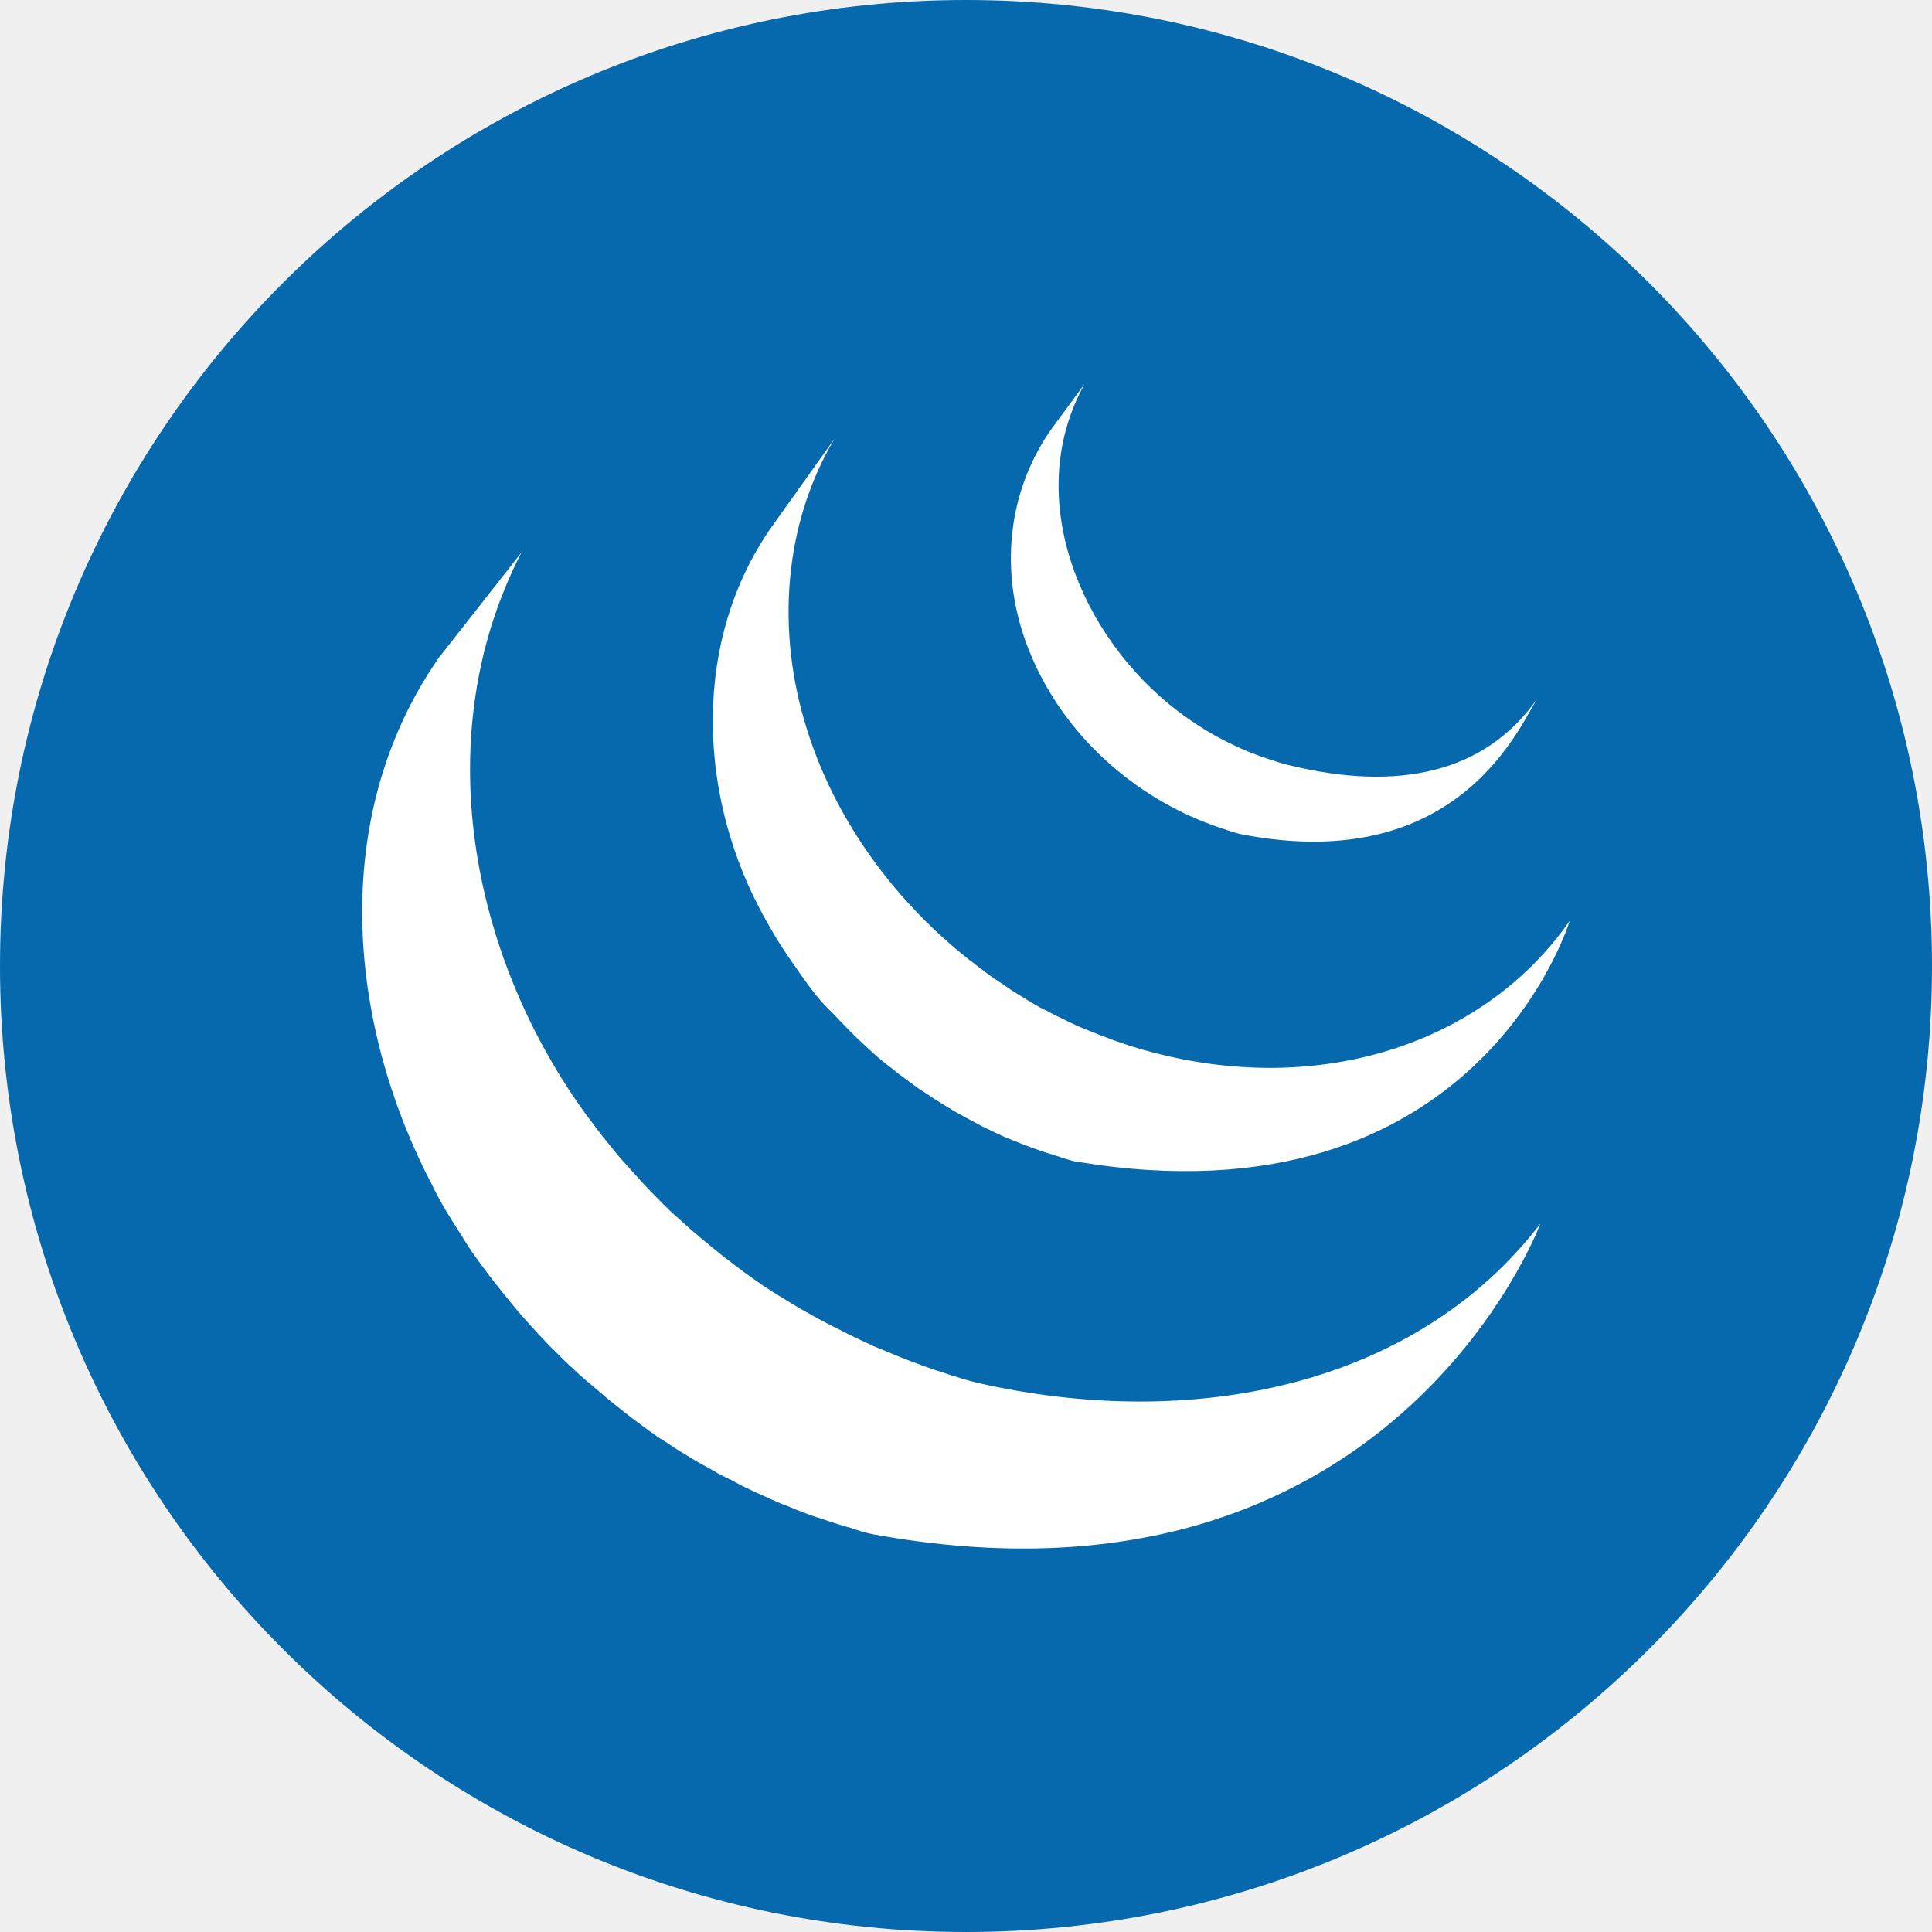
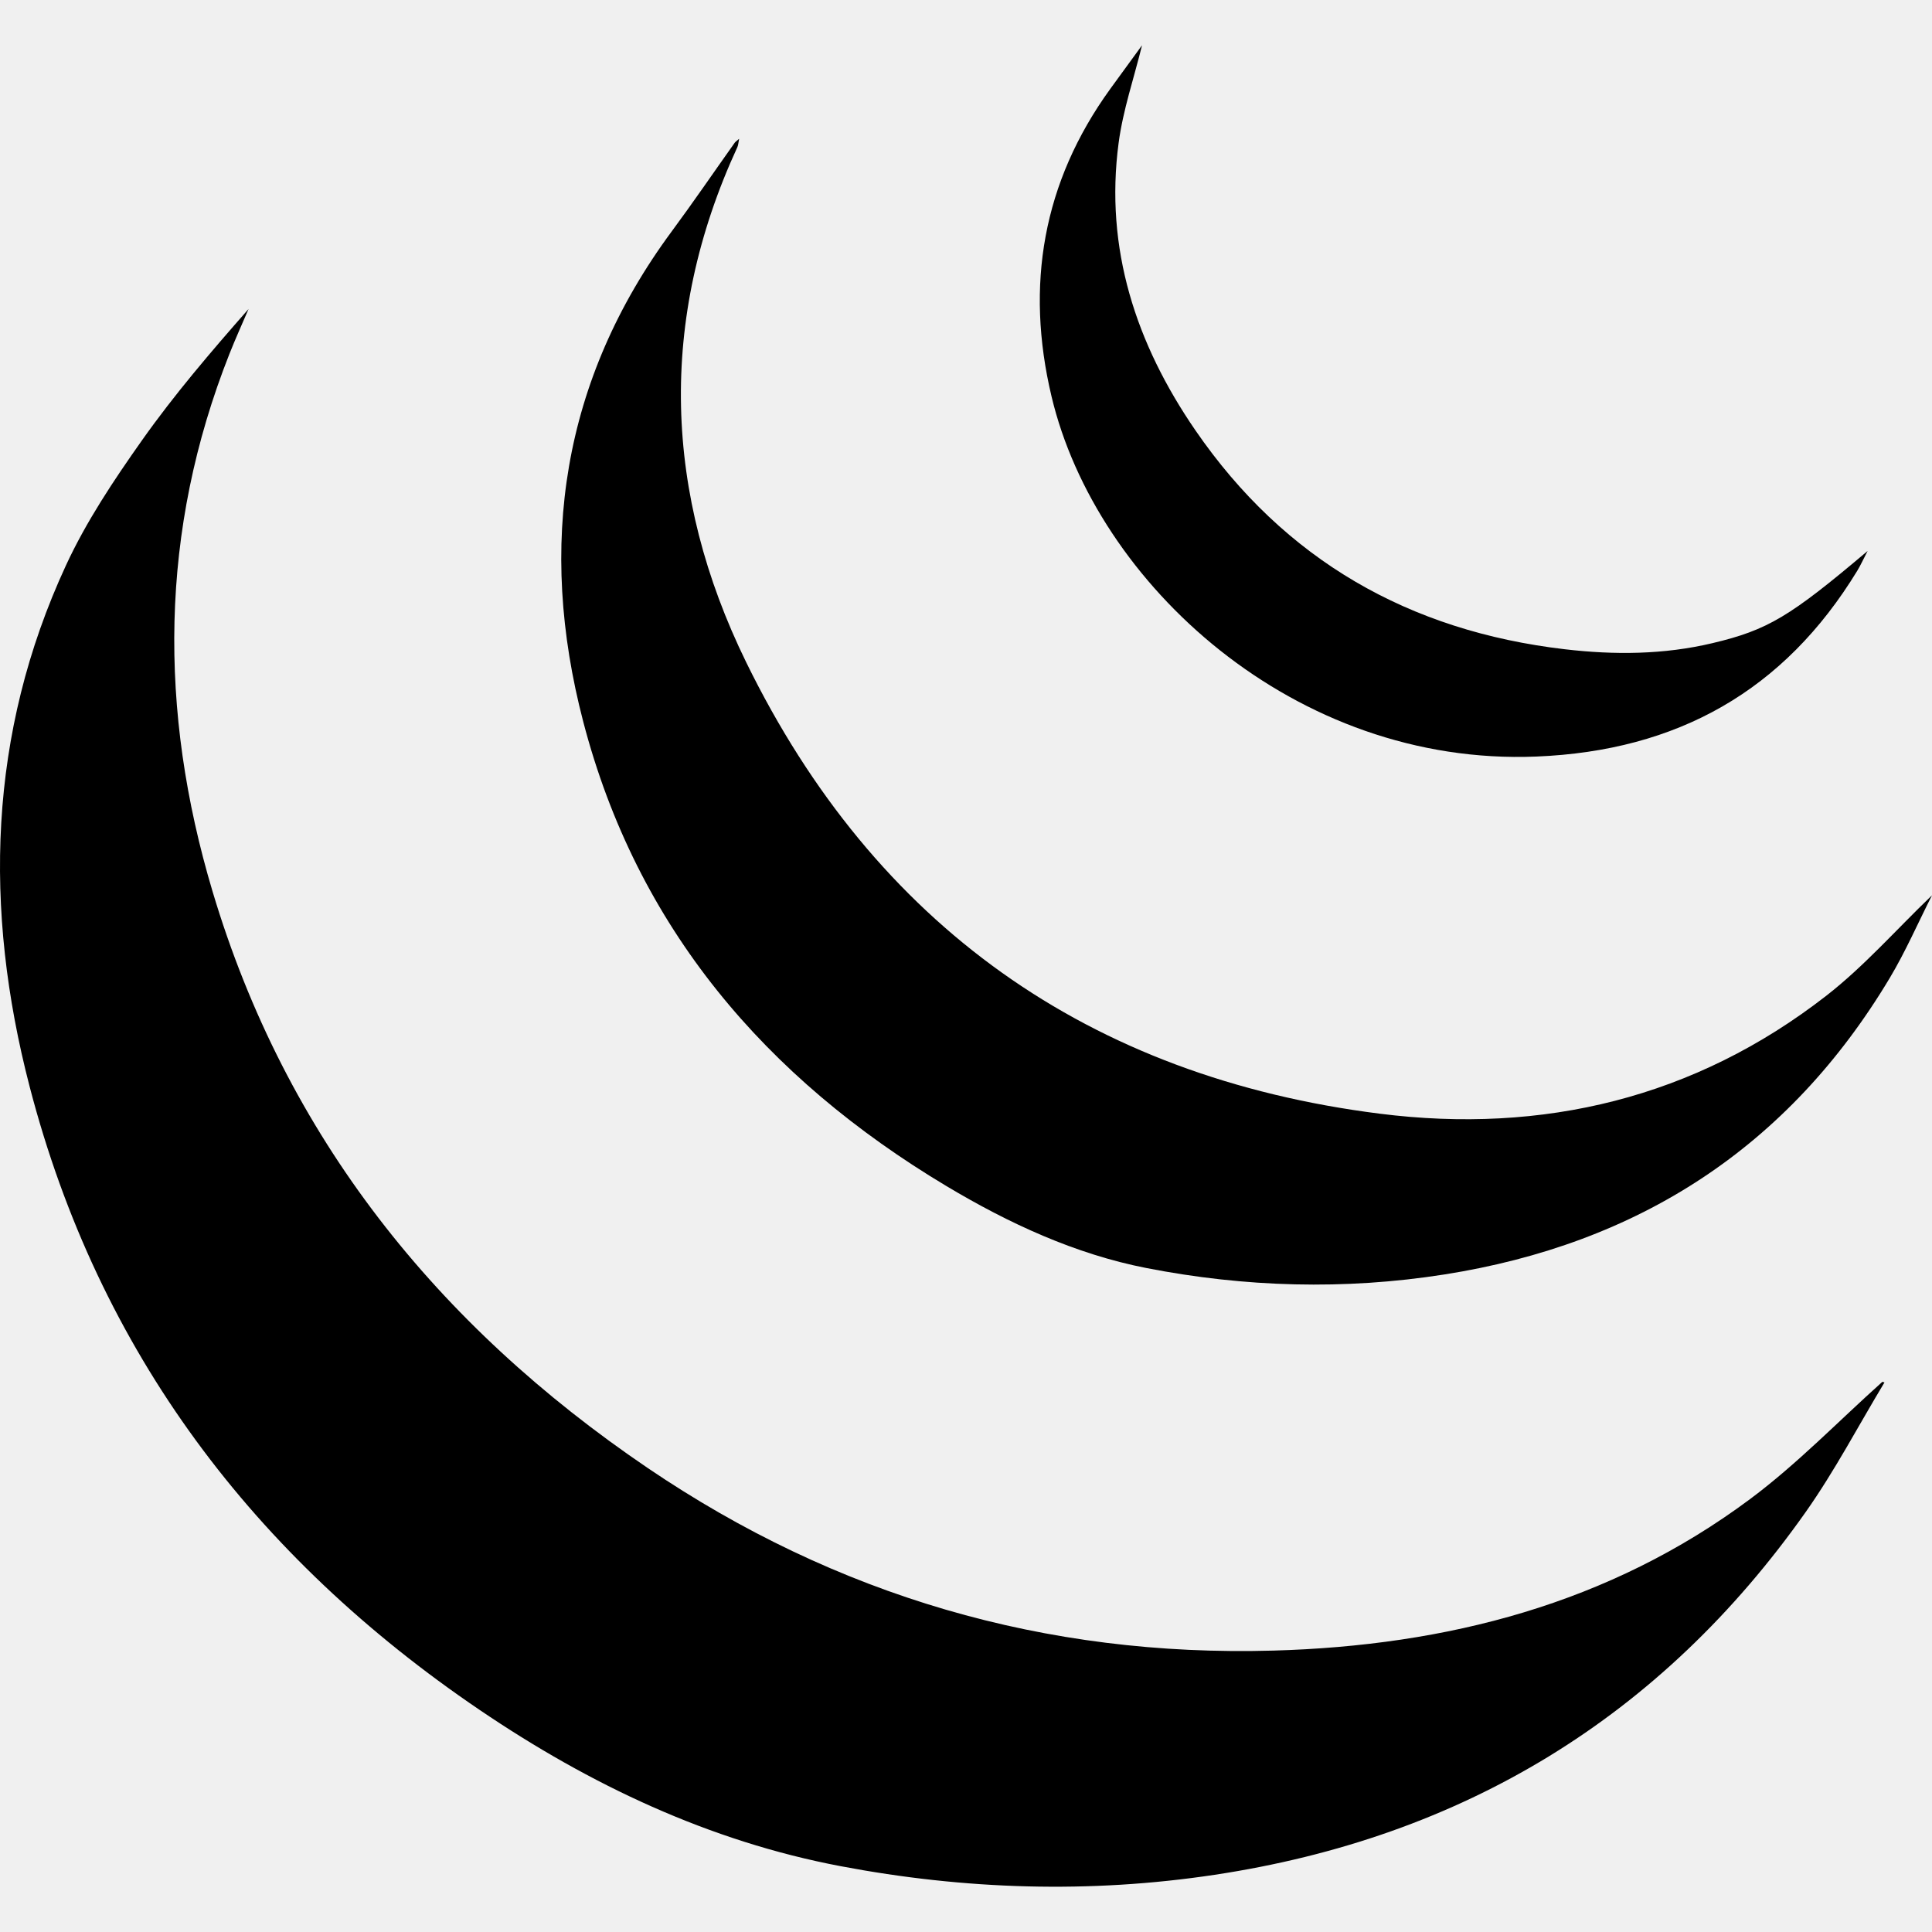
- <svg xmlns="http://www.w3.org/2000/svg" enable-background="new 0 0 512 512" id="Layer_1" version="1.1" viewBox="0 0 512 512" xml:space="preserve">
-   <circle cx="256" cy="256" fill="#0769AD" id="ellipse" r="256" />
-   <g id="logo">
+ <svg xmlns="http://www.w3.org/2000/svg" enable-background="new 0 0 1024 1024" height="1024px" id="Layer_1" version="1.1" viewBox="0 0 1024 1024" width="1024px" xml:space="preserve">
+   <g>
    <g>
-       <path d="M116.3,174.3c-28.3,40.7-24.8,93.7-3.2,137c0.5,1,1.1,2,1.6,3.1c0.3,0.7,0.7,1.3,1,2    c0.2,0.4,0.4,0.7,0.6,1.1c0.4,0.7,0.7,1.3,1.1,2c0.7,1.2,1.4,2.4,2.1,3.5c0.4,0.7,0.8,1.3,1.2,1.9c0.8,1.2,1.6,2.5,2.4,3.8    c0.3,0.5,0.7,1.1,1,1.6c1.1,1.7,2.3,3.3,3.5,5c0,0,0.1,0.1,0.1,0.1c0.2,0.3,0.4,0.5,0.6,0.8c1,1.4,2.1,2.8,3.2,4.2    c0.4,0.5,0.8,1,1.2,1.5c1,1.2,1.9,2.4,2.9,3.6c0.4,0.4,0.7,0.9,1.1,1.3c1.3,1.6,2.7,3.1,4.1,4.7c0,0,0.1,0.1,0.1,0.1    c0.1,0.1,0.1,0.1,0.2,0.2c1.3,1.5,2.7,2.9,4.1,4.4c0.4,0.5,0.9,0.9,1.3,1.3c1.1,1.1,2.2,2.2,3.3,3.3c0.5,0.4,0.9,0.9,1.4,1.3    c1.5,1.4,3,2.8,4.5,4.1c0,0,0,0,0.1,0c0.3,0.2,0.5,0.5,0.8,0.7c1.4,1.2,2.7,2.3,4.1,3.5c0.6,0.5,1.1,0.9,1.7,1.4    c1.1,0.9,2.3,1.8,3.4,2.7c0.6,0.5,1.2,0.9,1.8,1.4c1.3,0.9,2.5,1.9,3.8,2.8c0.5,0.4,0.9,0.7,1.4,1c0.1,0.1,0.3,0.2,0.4,0.3    c1.2,0.9,2.5,1.7,3.8,2.5c0.5,0.4,1.1,0.7,1.6,1.1c1.9,1.2,3.9,2.4,5.9,3.6c0.5,0.3,1.1,0.6,1.6,0.9c1.5,0.8,2.9,1.6,4.4,2.5    c0.8,0.4,1.6,0.8,2.4,1.2c1.1,0.5,2.1,1.1,3.1,1.6c0.2,0.1,0.5,0.2,0.7,0.4c0.4,0.2,0.9,0.4,1.3,0.6c1.6,0.8,3.3,1.6,5,2.3    c0.4,0.2,0.7,0.3,1.1,0.5c1.9,0.9,3.9,1.7,5.8,2.4c0.5,0.2,0.9,0.4,1.4,0.6c1.8,0.7,3.6,1.4,5.5,2c0.2,0.1,0.5,0.1,0.7,0.2    c2,0.7,4.1,1.4,6.1,2c0.5,0.1,1,0.3,1.5,0.4c2.1,0.7,4.1,1.4,6.3,1.8c137,25,176.8-82.3,176.8-82.3c-33.4,43.5-92.7,55-149,42.2    c-2.1-0.5-4.2-1.1-6.3-1.8c-0.5-0.1-1-0.3-1.6-0.5c-2-0.6-4-1.3-6-2c-0.3-0.1-0.6-0.2-0.8-0.3c-1.8-0.7-3.6-1.3-5.3-2    c-0.5-0.2-1-0.4-1.5-0.6c-1.9-0.8-3.9-1.6-5.8-2.4c-0.4-0.2-0.8-0.3-1.1-0.5c-1.6-0.7-3.2-1.5-4.9-2.3c-0.5-0.2-0.9-0.4-1.4-0.7    c-1.2-0.6-2.5-1.3-3.8-1.9c-0.8-0.4-1.7-0.9-2.5-1.3c-1.5-0.8-3-1.6-4.5-2.5c-0.5-0.3-1-0.5-1.5-0.8c-2-1.2-3.9-2.4-5.9-3.6    c-0.5-0.3-1.1-0.7-1.6-1c-1.4-0.9-2.8-1.8-4.2-2.8c-0.5-0.3-0.9-0.7-1.3-0.9c-1.3-0.9-2.6-1.9-3.9-2.9c-0.6-0.4-1.2-0.9-1.7-1.3    c-1.2-0.9-2.4-1.8-3.6-2.8c-0.5-0.4-1.1-0.9-1.6-1.3c-1.5-1.2-3-2.5-4.4-3.7c-0.2-0.1-0.3-0.3-0.5-0.4c-1.6-1.4-3.1-2.8-4.7-4.2    c-0.5-0.4-0.9-0.8-1.3-1.2c-1.1-1.1-2.3-2.2-3.3-3.3c-0.4-0.4-0.9-0.9-1.3-1.3c-1.4-1.4-2.8-2.9-4.1-4.4c-0.1-0.1-0.1-0.1-0.2-0.2    c-1.4-1.6-2.8-3.1-4.2-4.7c-0.4-0.4-0.7-0.9-1.1-1.3c-1-1.2-2-2.5-3-3.7c-0.4-0.4-0.7-0.9-1.1-1.4c-1.2-1.5-2.3-3.1-3.5-4.6    c-31.2-42.6-42.4-101.3-17.5-149.5" fill="#FFFFFF" />
-       <path d="M204.3,139.9c-20.5,29.5-19.4,69-3.4,100.1c2.7,5.2,5.7,10.3,9.1,15.1c3.1,4.4,6.5,9.6,10.5,13.2    c1.5,1.6,3,3.2,4.6,4.8c0.4,0.4,0.8,0.8,1.2,1.2c1.5,1.5,3.1,2.9,4.7,4.4c0.1,0.1,0.1,0.1,0.2,0.2c0,0,0,0,0,0    c1.8,1.6,3.6,3.1,5.5,4.5c0.4,0.3,0.8,0.7,1.2,1c1.9,1.4,3.8,2.8,5.7,4.2c0.1,0,0.1,0.1,0.2,0.1c0.9,0.6,1.7,1.1,2.6,1.7    c0.4,0.3,0.8,0.6,1.2,0.8c1.4,0.9,2.8,1.8,4.2,2.6c0.2,0.1,0.4,0.2,0.6,0.4c1.2,0.7,2.5,1.4,3.8,2.1c0.4,0.2,0.9,0.5,1.3,0.7    c0.9,0.5,1.7,0.9,2.6,1.4c0.1,0.1,0.3,0.1,0.4,0.2c1.8,0.9,3.6,1.7,5.5,2.6c0.4,0.2,0.8,0.3,1.2,0.5c1.5,0.6,3,1.2,4.5,1.8    c0.6,0.2,1.3,0.5,1.9,0.7c1.4,0.5,2.8,1,4.1,1.4c0.6,0.2,1.2,0.4,1.9,0.6c2,0.6,3.9,1.4,6,1.7C391.6,325.4,416,244,416,244    c-22,31.7-64.6,46.8-110.1,35c-2-0.5-4-1.1-6-1.7c-0.6-0.2-1.2-0.4-1.8-0.6c-1.4-0.5-2.8-0.9-4.2-1.5c-0.6-0.2-1.3-0.5-1.9-0.7    c-1.5-0.6-3-1.2-4.5-1.8c-0.4-0.2-0.8-0.3-1.2-0.5c-1.9-0.8-3.7-1.7-5.5-2.6c-0.9-0.4-1.9-0.9-2.8-1.4c-0.5-0.3-1.1-0.6-1.6-0.8    c-1.2-0.6-2.3-1.3-3.5-2c-0.3-0.2-0.6-0.3-0.8-0.5c-1.4-0.8-2.8-1.7-4.2-2.6c-0.4-0.3-0.9-0.6-1.3-0.9c-0.9-0.6-1.8-1.2-2.7-1.8    c-2-1.3-3.8-2.8-5.7-4.2c-0.4-0.4-0.9-0.7-1.3-1c-19.9-15.7-35.7-37.2-43.2-61.6c-7.9-25.3-6.2-53.6,7.5-76.6" fill="#FFFFFF" />
-       <path d="M278.2,114.3c-12.1,17.8-13.3,39.8-4.9,59.5c8.8,20.9,26.9,37.2,48.1,44.9c0.9,0.3,1.7,0.6,2.6,0.9    c0.4,0.1,0.8,0.2,1.2,0.4c1.2,0.4,2.5,0.8,3.8,1.1c58.4,11.3,74.2-30,78.5-36.1c-13.9,20-37.2,24.8-65.8,17.8    c-2.3-0.5-4.7-1.4-6.9-2.1c-2.8-1-5.6-2.1-8.2-3.4c-5.1-2.4-9.9-5.4-14.4-8.8c-25.6-19.4-41.5-56.5-24.8-86.7" fill="#FFFFFF" />
+       <path clip-rule="evenodd" d="M998.805,732.723c-13.82,22.922-26.303,46.783-41.688,68.604     c-76.772,108.89-181.907,172.541-313.433,192.371c-66.178,9.979-132.508,7.857-198.1-4.579     c-69.746-13.228-132.964-43.214-191.343-82.808C134.691,825.239,52.255,716.616,15.683,575.831     C-8.703,481.958-6.389,388.978,34.968,299.635c10.78-23.292,25.342-45.11,40.216-66.159     c17.196-24.337,36.655-47.075,56.563-69.713c-3.375,7.893-6.939,15.714-10.098,23.694     c-37.179,93.888-37.583,189.26-9.019,284.936c38.868,130.189,119.156,230.037,230.596,305.628     c99.967,67.806,210.821,100.244,331.678,96.827c91.813-2.595,178.04-24.681,252.769-80.38     c24.921-18.575,46.77-41.27,70.024-62.078C998.064,732.502,998.436,732.612,998.805,732.723z" fill-rule="evenodd" />
+       <path clip-rule="evenodd" d="M1024,474.521c-7.513,14.825-14.04,29.874-22.392,43.834     c-53.706,89.768-133.248,140.99-236.166,157.154c-52.851,8.303-105.735,6.77-157.824-3.423     c-37.721-7.381-72.919-23.65-106.017-43.457c-95.812-57.337-164.044-136.989-192.522-246.309     c-24.27-93.162-11.342-180.839,46.995-259.745c11.403-15.424,22.224-31.278,33.336-46.917c0.379-0.535,0.992-0.902,2.345-2.1     c-0.418,2.044-0.443,3.358-0.947,4.451c-42.287,91.75-38.86,184.009,4.677,272.985c68.189,139.356,181.558,219.78,335.73,239.274     c86.489,10.936,167.009-8.228,236.772-62.518C987.96,512.208,1004.938,492.826,1024,474.521z" fill-rule="evenodd" />
+       <path clip-rule="evenodd" d="M605.3,24c-4.276,17.406-10.085,34.323-12.4,51.707     c-7.479,56.16,9.264,106.64,40.688,152.367c47.184,68.662,113.273,106.404,195.819,116.046c26.303,3.071,52.43,2.894,78.281-3.25     c29.313-6.968,40.998-14.011,82.194-48.85c-2.51,4.832-3.814,7.739-5.46,10.44c-38.795,63.714-95.444,95.492-170.116,98.527     c-127.829,5.199-233.313-91.405-256.971-190.864c-13.99-58.816-4.693-113.471,31.083-162.94     C594.042,39.412,599.713,31.672,605.3,24z" fill-rule="evenodd" />
    </g>
  </g>
</svg>
